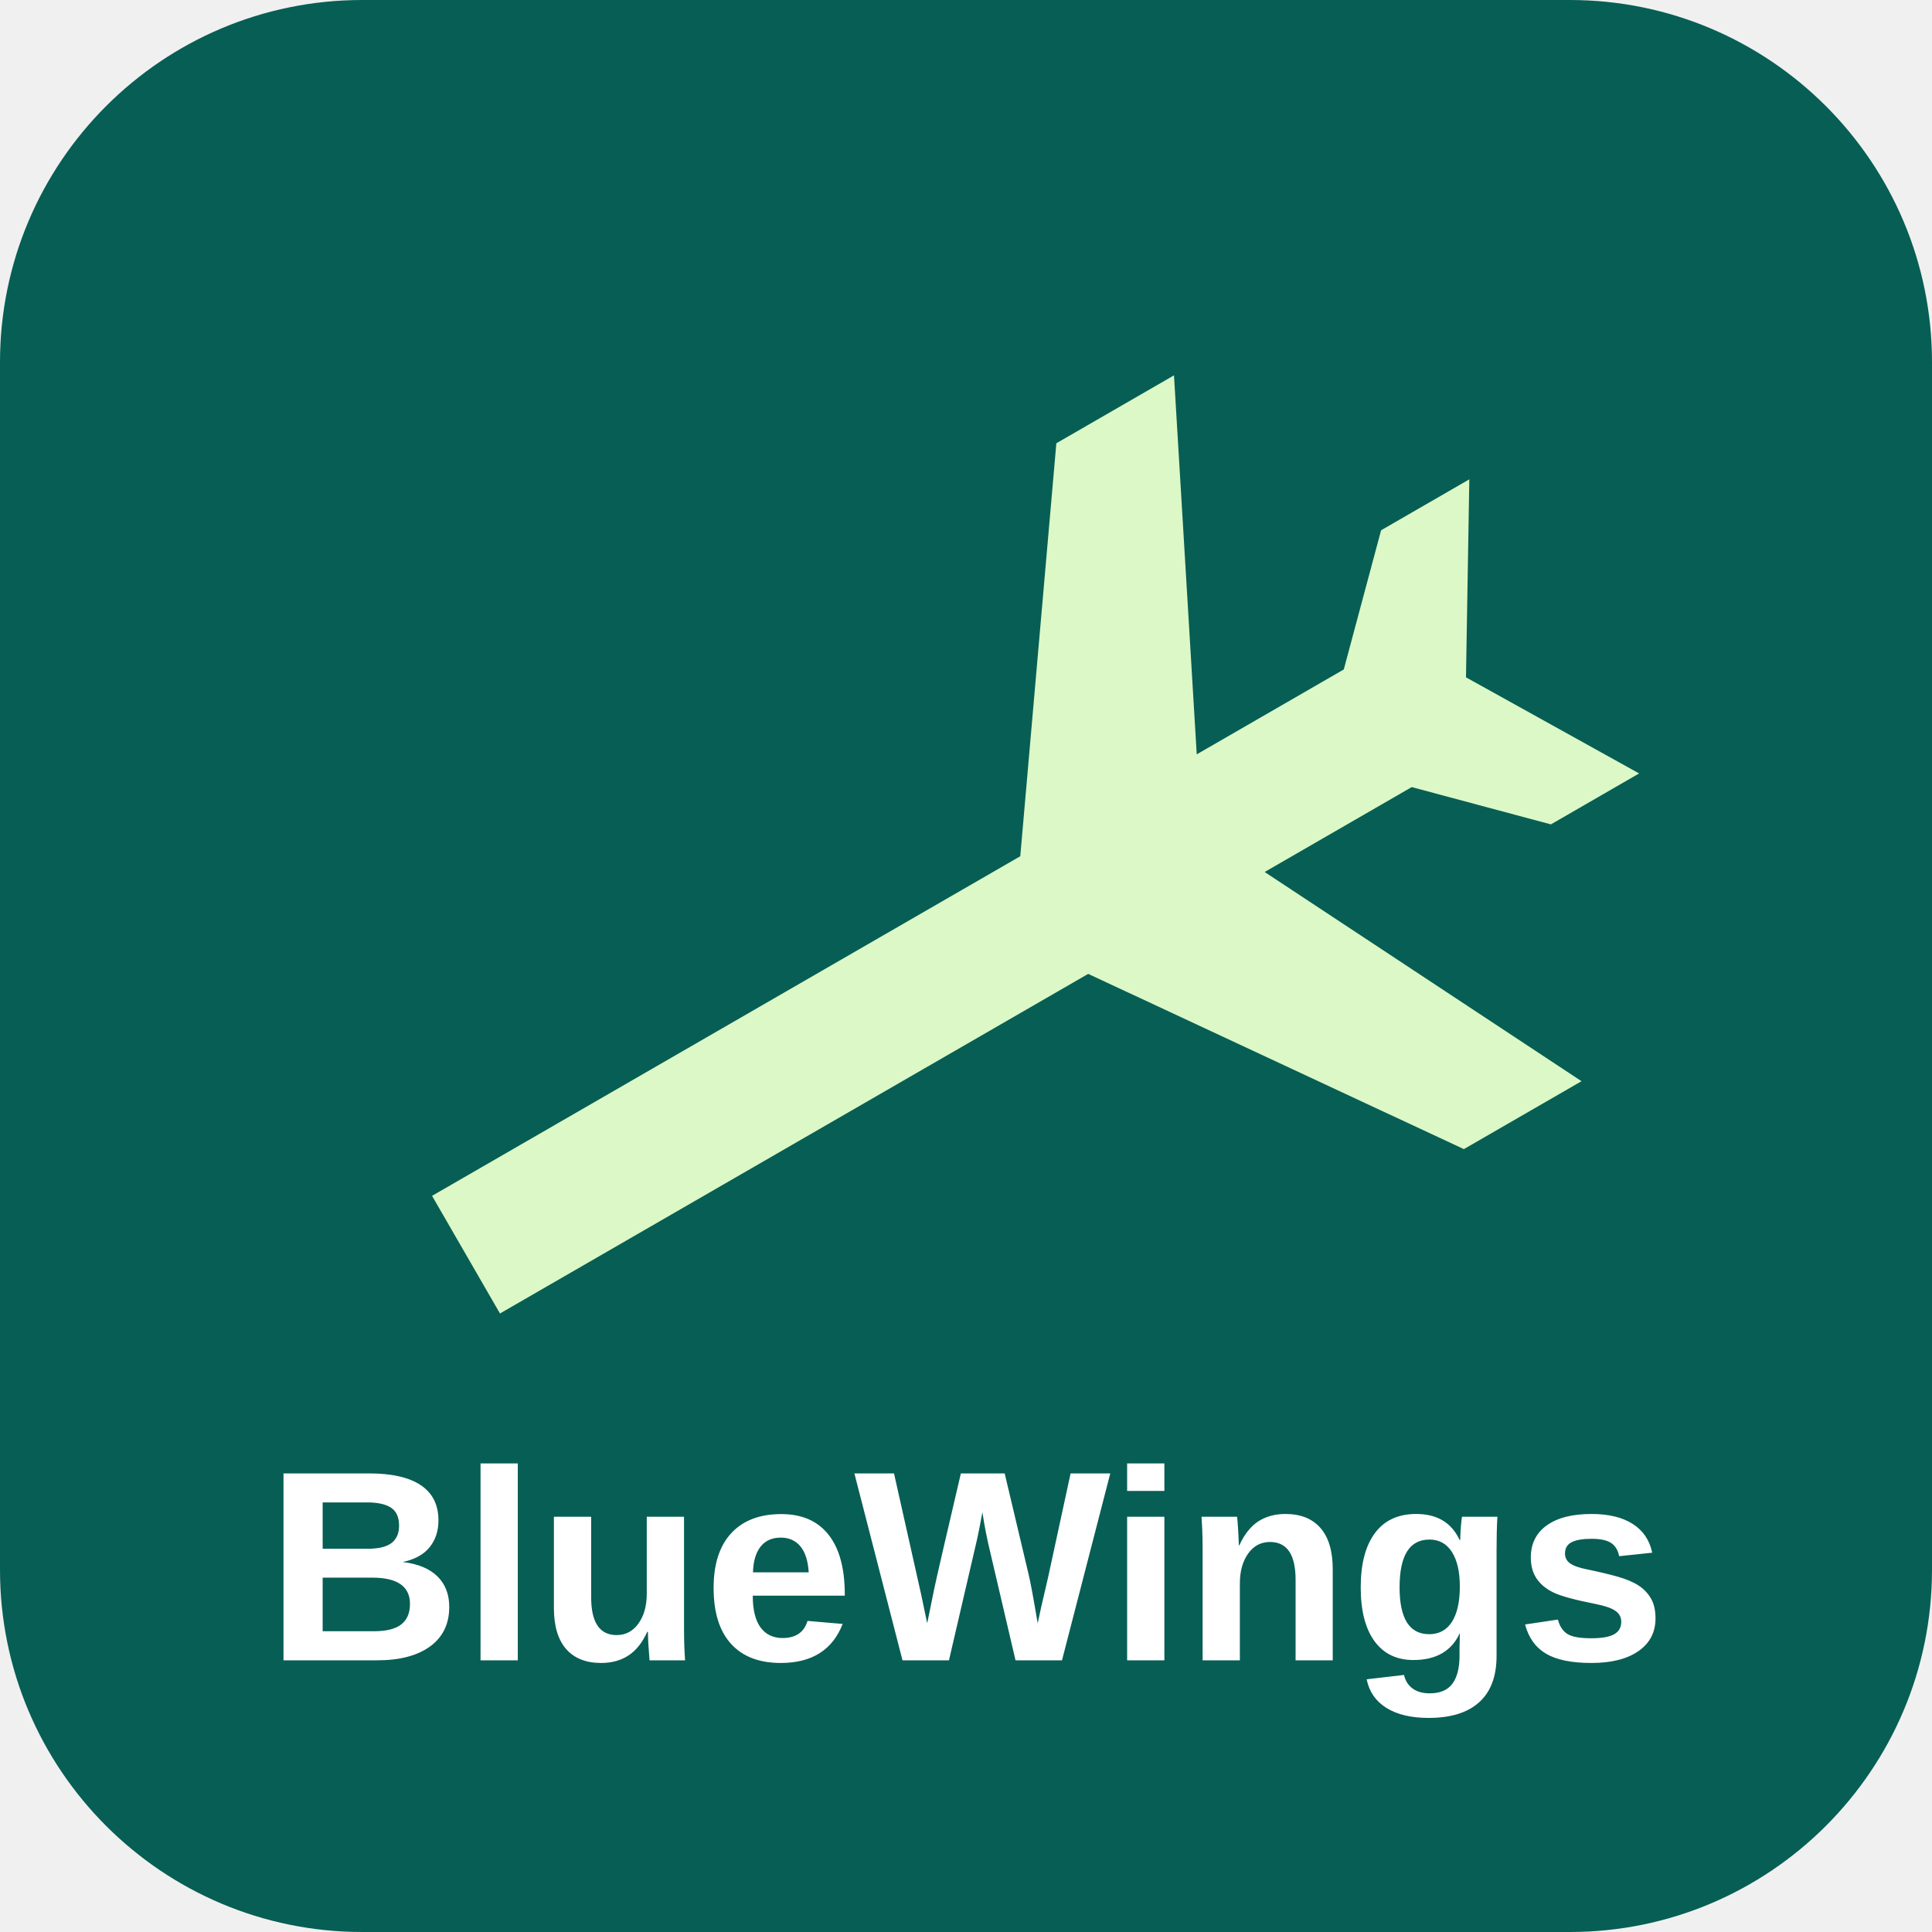
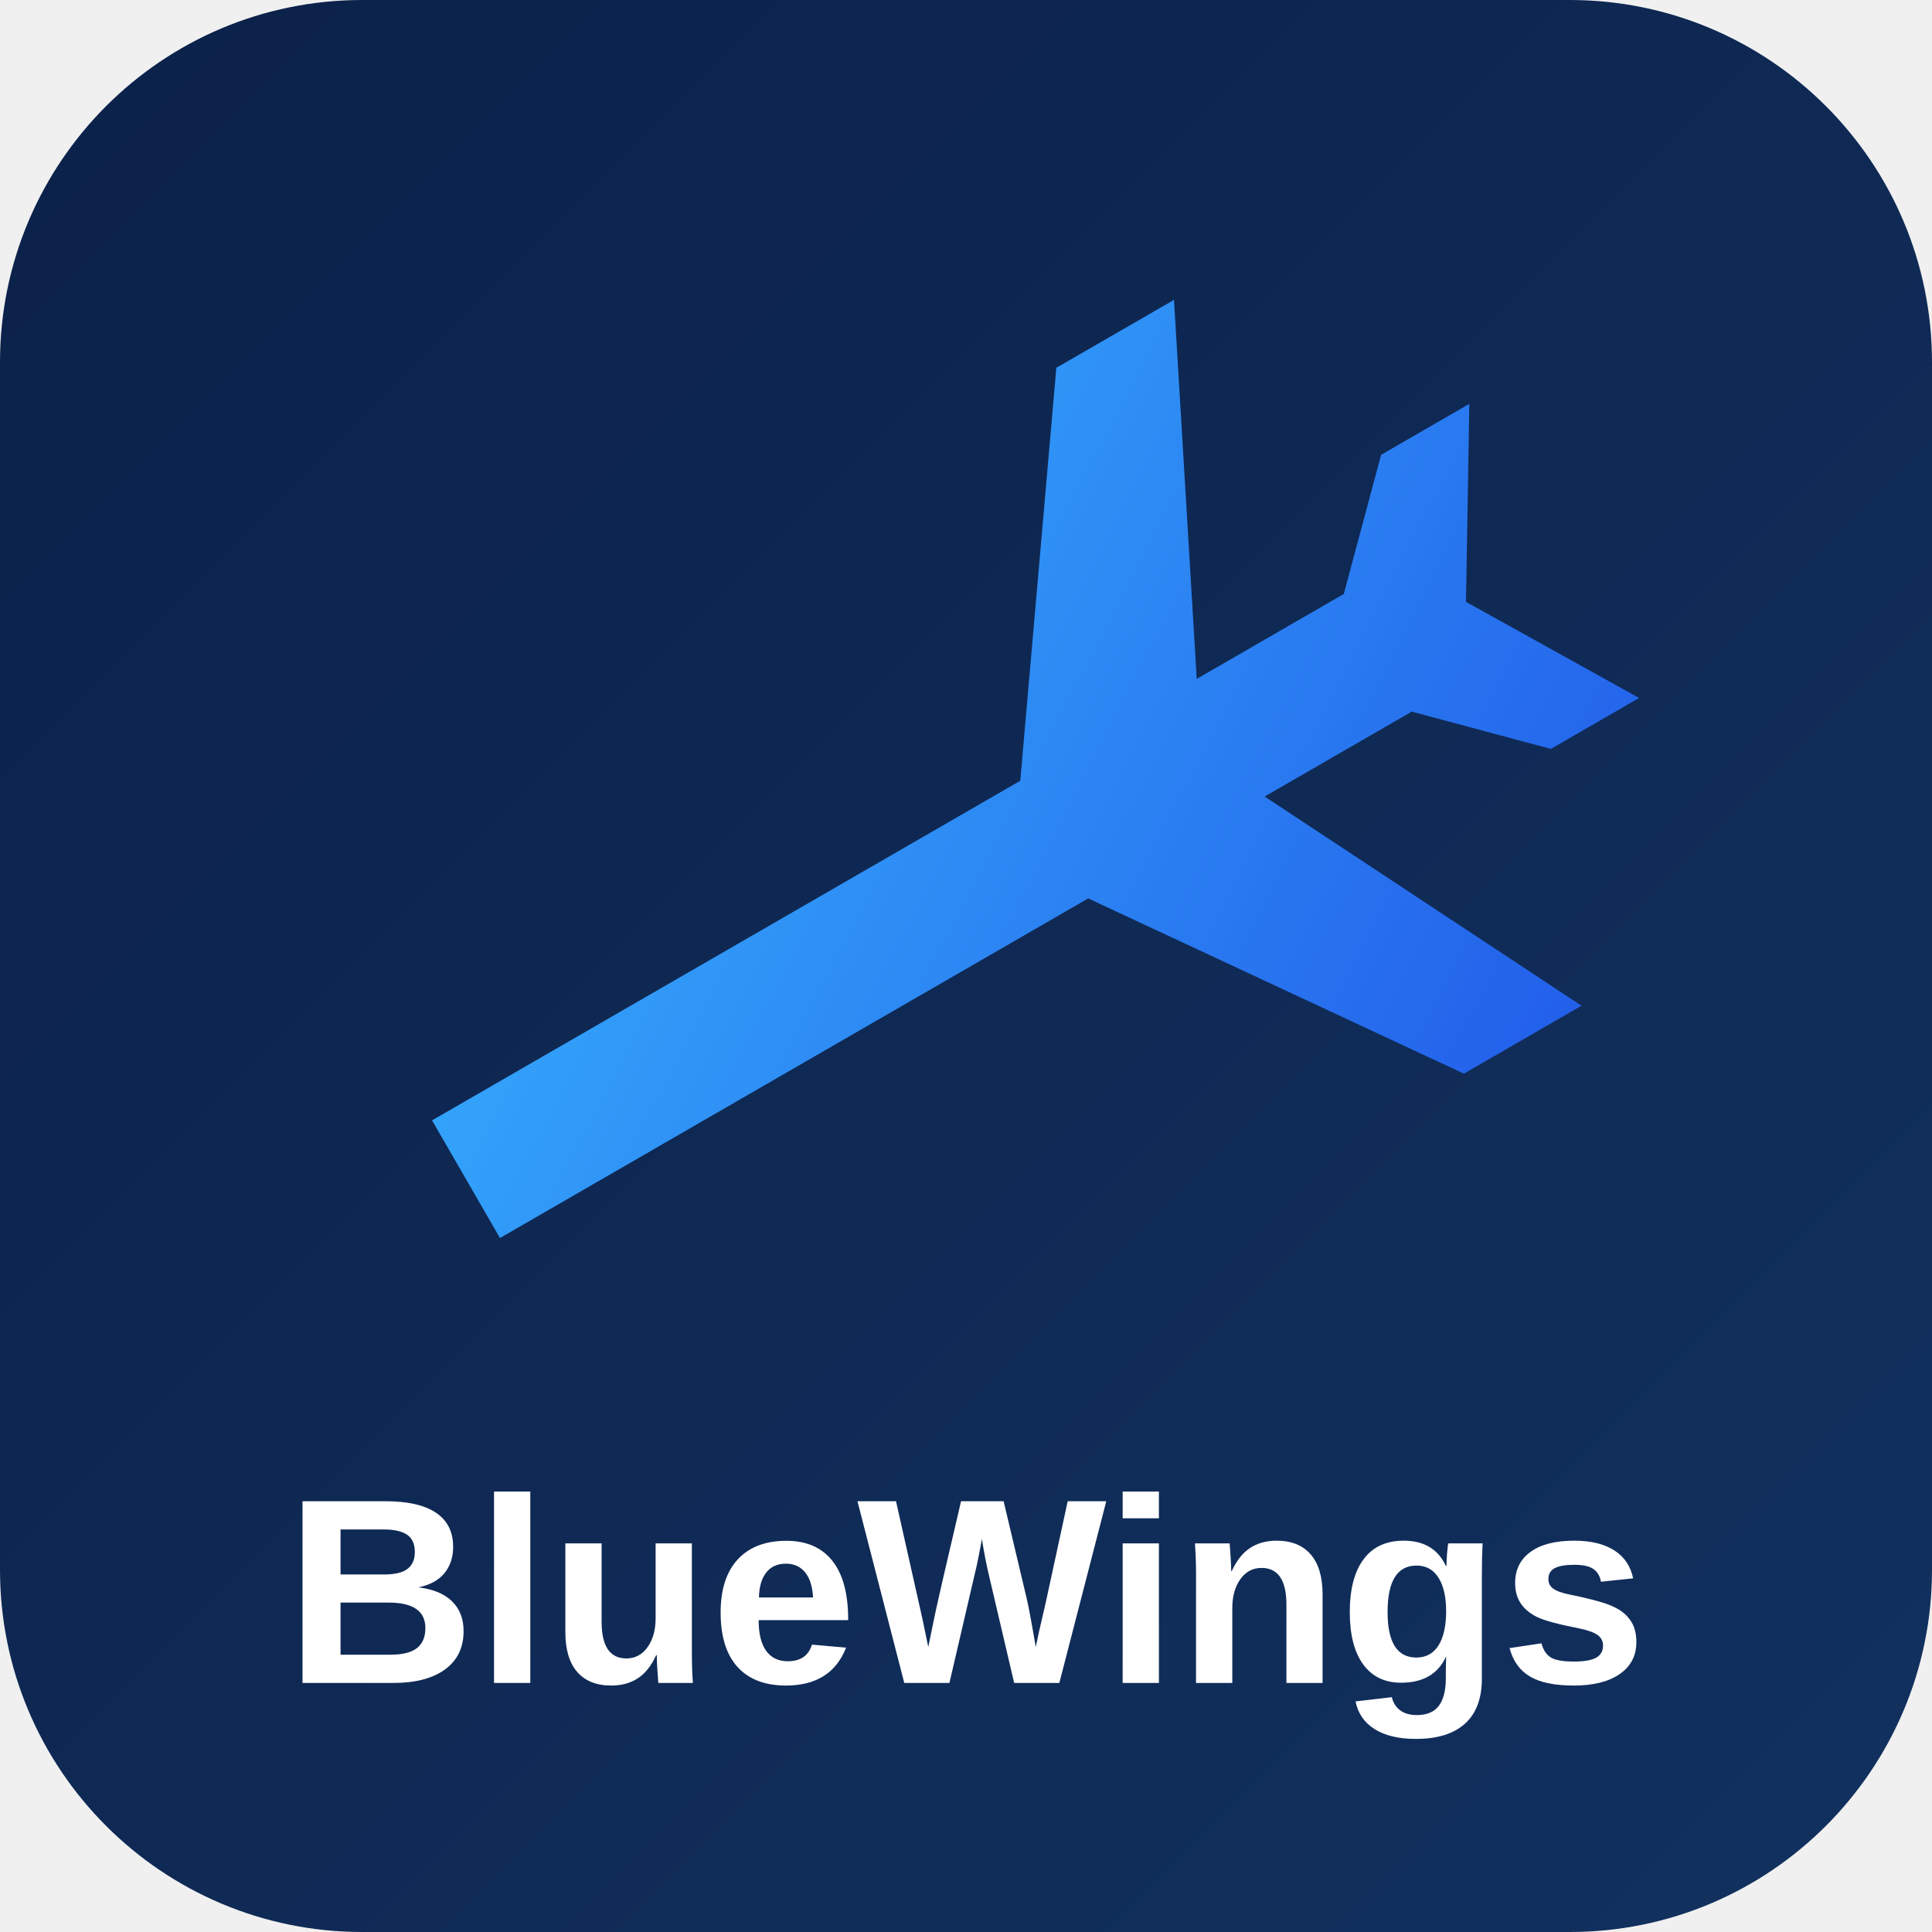
<svg xmlns="http://www.w3.org/2000/svg" viewBox="0 0 512 512">
-   <rect width="512" height="512" rx="96" fill="#075e54" />
-   <g transform="translate(256 256) rotate(-30)">
-     <path d="M-140 20 L60 20 L130 -80 L170 -80 L120 20 L170 20 L200 -10 L230 -10 L200 40 L230 90 L200 90 L170 60 L120 60 L170 160 L130 160 L60 60 L-140 60 Z" fill="#dcf8c6" transform="scale(0.9) translate(-30 -40)" />
+   <defs>
+     <linearGradient id="bw-bg" x1="0" y1="0" x2="1" y2="1">
+       <stop offset="0" stop-color="#0b2149" />
+       <stop offset="1" stop-color="#12315f" />
+     </linearGradient>
+     <linearGradient id="bw-wing" x1="0" y1="0" x2="1" y2="1">
+       <stop offset="0" stop-color="#38b6ff" />
+       <stop offset="1" stop-color="#2158e8" />
+     </linearGradient>
+   </defs>
+   <rect width="512" height="512" rx="96" fill="url(#bw-bg)" />
+   <g transform="translate(256 236) rotate(-30)">
+     <path d="M-140 20 L60 20 L130 -80 L170 -80 L120 20 L170 20 L200 -10 L230 -10 L200 40 L230 90 L200 90 L170 60 L120 60 L170 160 L130 160 L60 60 L-140 60 Z" fill="url(#bw-wing)" transform="scale(0.9) translate(-30 -40)" />
  </g>
-   <text x="256" y="440" font-family="Arial, sans-serif" font-size="72" font-weight="bold" fill="#ffffff" text-anchor="middle">BlueWings</text>
+   <text x="256" y="446" font-family="Arial, sans-serif" font-size="70" font-weight="bold" fill="#ffffff" text-anchor="middle">BlueWings</text>
</svg>
